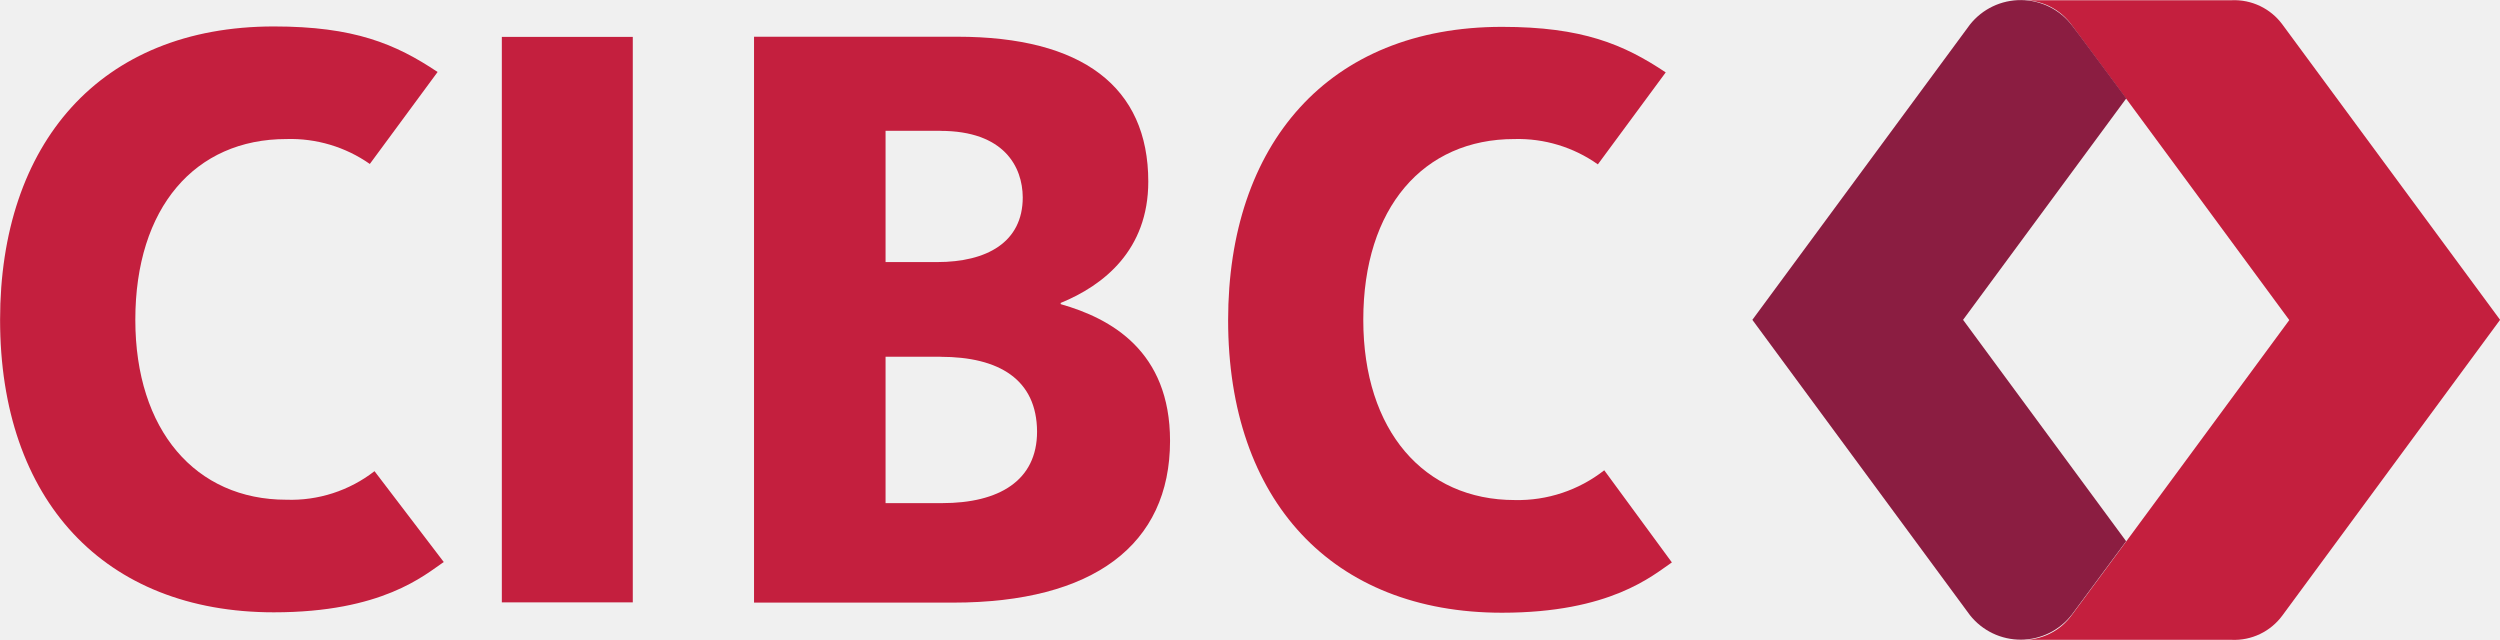
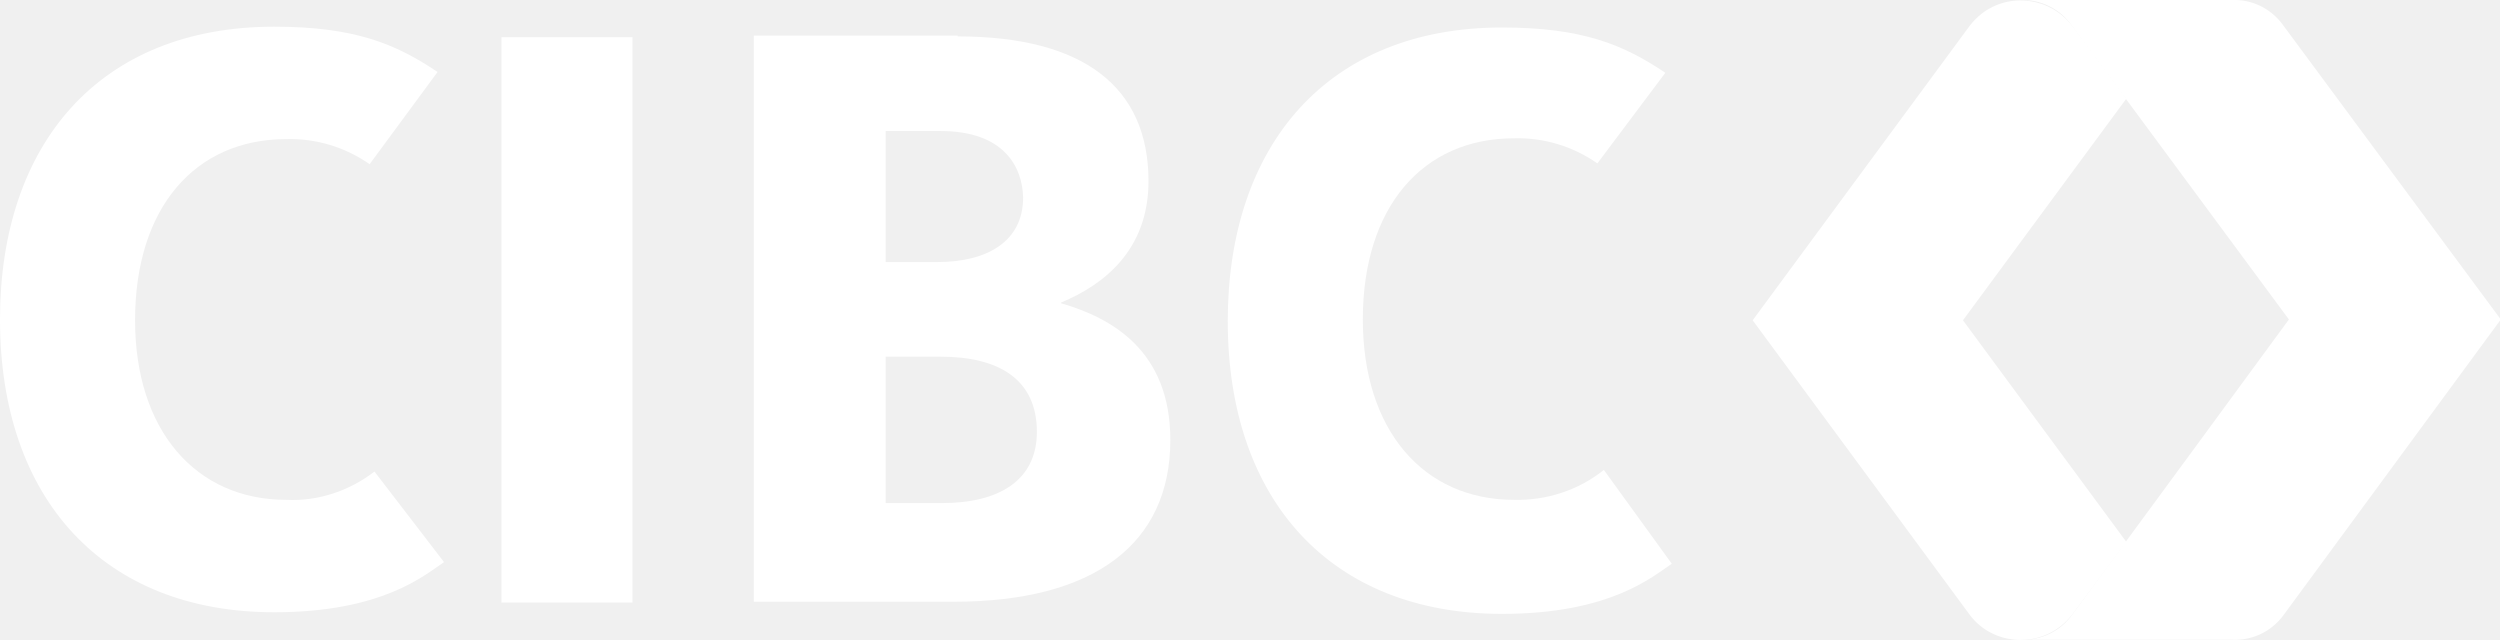
- <svg xmlns="http://www.w3.org/2000/svg" viewBox="0 0 309.07 79.09">
-   <path d="M403.76,530.71a16.82,16.82,0,0,1-10.9,3.53c-11.22,0-18.67-8.59-18.67-22.24,0-13.87,7.38-22.35,18.67-22.35a17.06,17.06,0,0,1,10.32,3.08l8.38-11.37c-5.21-3.48-10.33-5.63-20.24-5.63-21.56,0-33.85,14.55-33.85,36.27,0,22.27,12.86,36.16,33.85,36.16,13.4,0,18.6-4.59,21-6.22Z" transform="translate(-357.46 -472.46)" style="fill:#c41f3e" />
-   <path d="M555.79,530.6a17.3,17.3,0,0,1-11.06,3.68C533.5,534.28,526,525.69,526,512c0-13.87,7.44-22.35,18.67-22.35A17.08,17.08,0,0,1,555,492.78l8.39-11.37c-5.21-3.48-10.33-5.63-20.24-5.63-21.52,0-33.86,14.55-33.86,36.27,0,22.27,12.86,36.16,33.86,36.16,13.4,0,18.6-4.59,21-6.22Z" transform="translate(-357.46 -472.46)" style="fill:#c41f3e" />
-   <path d="M475.81,477c15.45,0,23.61,6.19,23.61,17.91,0,8.47-5.52,12.83-10.83,15l0,.15c6.22,1.77,13.52,5.8,13.52,16.9,0,12.88-9.53,20-26.81,20H450.68V477Zm-2.09,39.56h-6.78v18.1h7c7,0,11.73-2.76,11.73-8.84C485.64,519.39,481,516.57,473.72,516.57Zm0-27.93h-6.78v16.23h6.37c6.15,0,10.59-2.45,10.59-8C483.88,493.09,481.6,488.64,473.72,488.64Z" transform="translate(-357.46 -472.46)" style="fill:#c41f3e" />
-   <polygon points="62.04 74.47 78.23 74.47 78.23 4.56 62.04 4.56 62.04 74.47" style="fill:#c41f3e" />
-   <path d="M639.63,475.49a7.38,7.38,0,0,0-6.27-3H607.29a7.38,7.38,0,0,1,6.33,3.12c2.63,3.5,26.86,36.42,26.86,36.42s-24.23,32.92-26.86,36.43a7.38,7.38,0,0,1-6.33,3.1h26.06a7.38,7.38,0,0,0,6.27-3L666.54,512Z" transform="translate(-357.46 -472.46)" style="fill:#c41f3e" />
-   <path d="M620.33,484.62h0c-3.31-4.46-5.91-8-6.7-9A8,8,0,0,0,601,475.5L574.1,512,601,548.51a8,8,0,0,0,12.61-.09l6.7-9.05L600.15,512Z" transform="translate(-357.46 -472.46)" style="fill:#8b1d41" />
+ <svg xmlns="http://www.w3.org/2000/svg" version="1.1" id="Layer_1" x="0px" y="0px" viewBox="0 0 309.1 79.1" style="enable-background:new 0 0 309.1 79.1;" xml:space="preserve">
+   <style type="text/css">
+ 	.st0{fill:#FFFFFF;}
+ </style>
+   <path class="st0" d="M46.3,58.3c-3.1,2.4-7,3.7-10.9,3.5c-11.2,0-18.7-8.6-18.7-22.2c0-13.9,7.4-22.4,18.7-22.4  c3.7-0.1,7.3,1,10.3,3.1l8.4-11.4c-5.2-3.5-10.3-5.6-20.2-5.6C12.3,3.3,0,17.8,0,39.5c0,22.3,12.9,36.2,33.9,36.2  c13.4,0,18.6-4.6,21-6.2L46.3,58.3z" />
+   <path class="st0" d="M198.3,58.1c-3.1,2.5-7.1,3.8-11.1,3.7c-11.2,0-18.7-8.6-18.7-22.3c0-13.9,7.4-22.4,18.7-22.4  c3.7-0.1,7.3,1,10.3,3.1L205.9,9c-5.2-3.5-10.3-5.6-20.2-5.6c-21.5,0-33.9,14.5-33.9,36.3c0,22.3,12.9,36.2,33.9,36.2  c13.4,0,18.6-4.6,21-6.2L198.3,58.1z" />
+   <path class="st0" d="M118.4,4.5c15.5,0,23.6,6.2,23.6,17.9c0,8.5-5.5,12.8-10.8,15v0.1c6.2,1.8,13.5,5.8,13.5,16.9  c0,12.9-9.5,20-26.8,20H93.2v-70H118.4z M116.3,44.1h-6.8v18.1h7c7,0,11.7-2.8,11.7-8.8C128.2,46.9,123.5,44.1,116.3,44.1  L116.3,44.1z M116.3,16.2h-6.8v16.2h6.4c6.1,0,10.6-2.5,10.6-8C126.4,20.6,124.1,16.2,116.3,16.2L116.3,16.2z" />
+   <polygon class="st0" points="62,74.5 78.2,74.5 78.2,4.6 62,4.6 " />
+   <path class="st0" d="M282.2,3c-1.5-2-3.8-3.1-6.3-3h-26.1c2.5-0.1,4.9,1.1,6.3,3.1c2.6,3.5,26.9,36.4,26.9,36.4S258.8,72.5,256.2,76  c-1.4,2-3.8,3.2-6.3,3.1h26.1c2.5,0.1,4.8-1,6.3-3l26.9-36.6L282.2,3z" />
+   <path class="st0" d="M262.9,12.2L262.9,12.2c-3.3-4.5-5.9-8-6.7-9c-2.7-3.5-7.7-4.2-11.2-1.5c-0.5,0.4-1,0.9-1.4,1.4l-26.9,36.5  l26.9,36.5c2.7,3.5,7.8,4,11.2,1.3c0.5-0.4,1-0.9,1.4-1.4l6.7-9l-20.2-27.4L262.9,12.2z" />
</svg>
